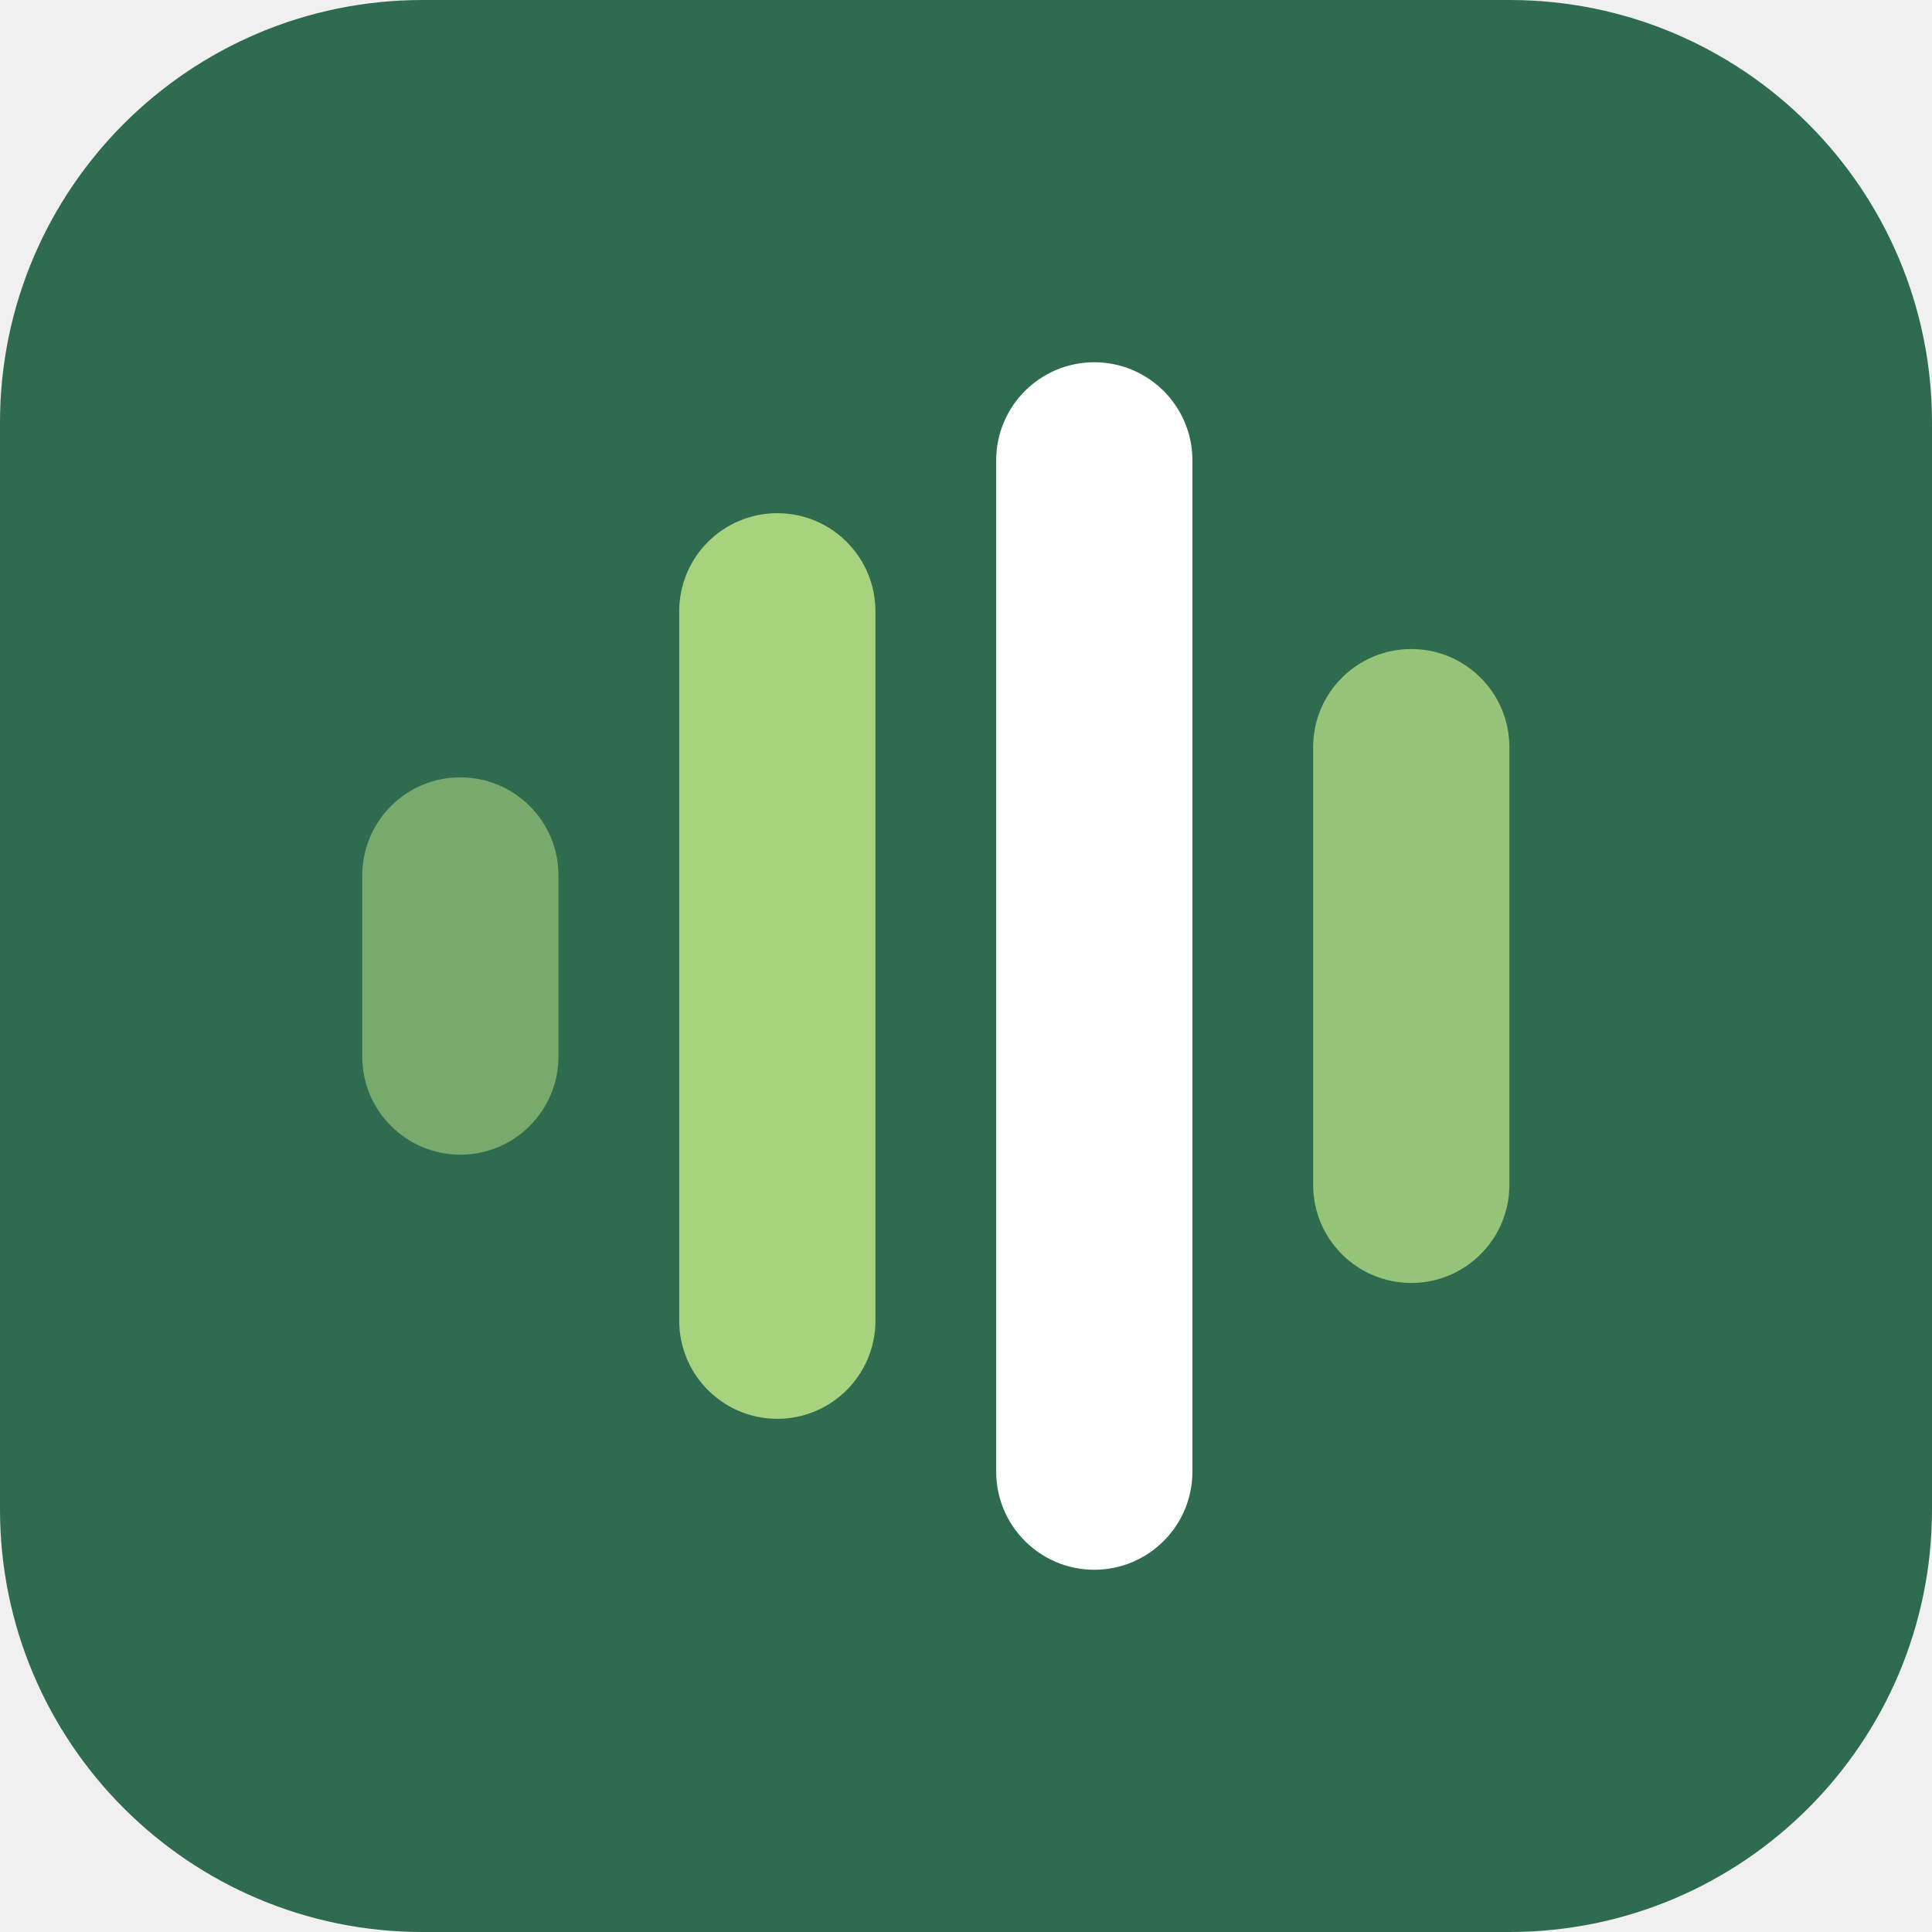
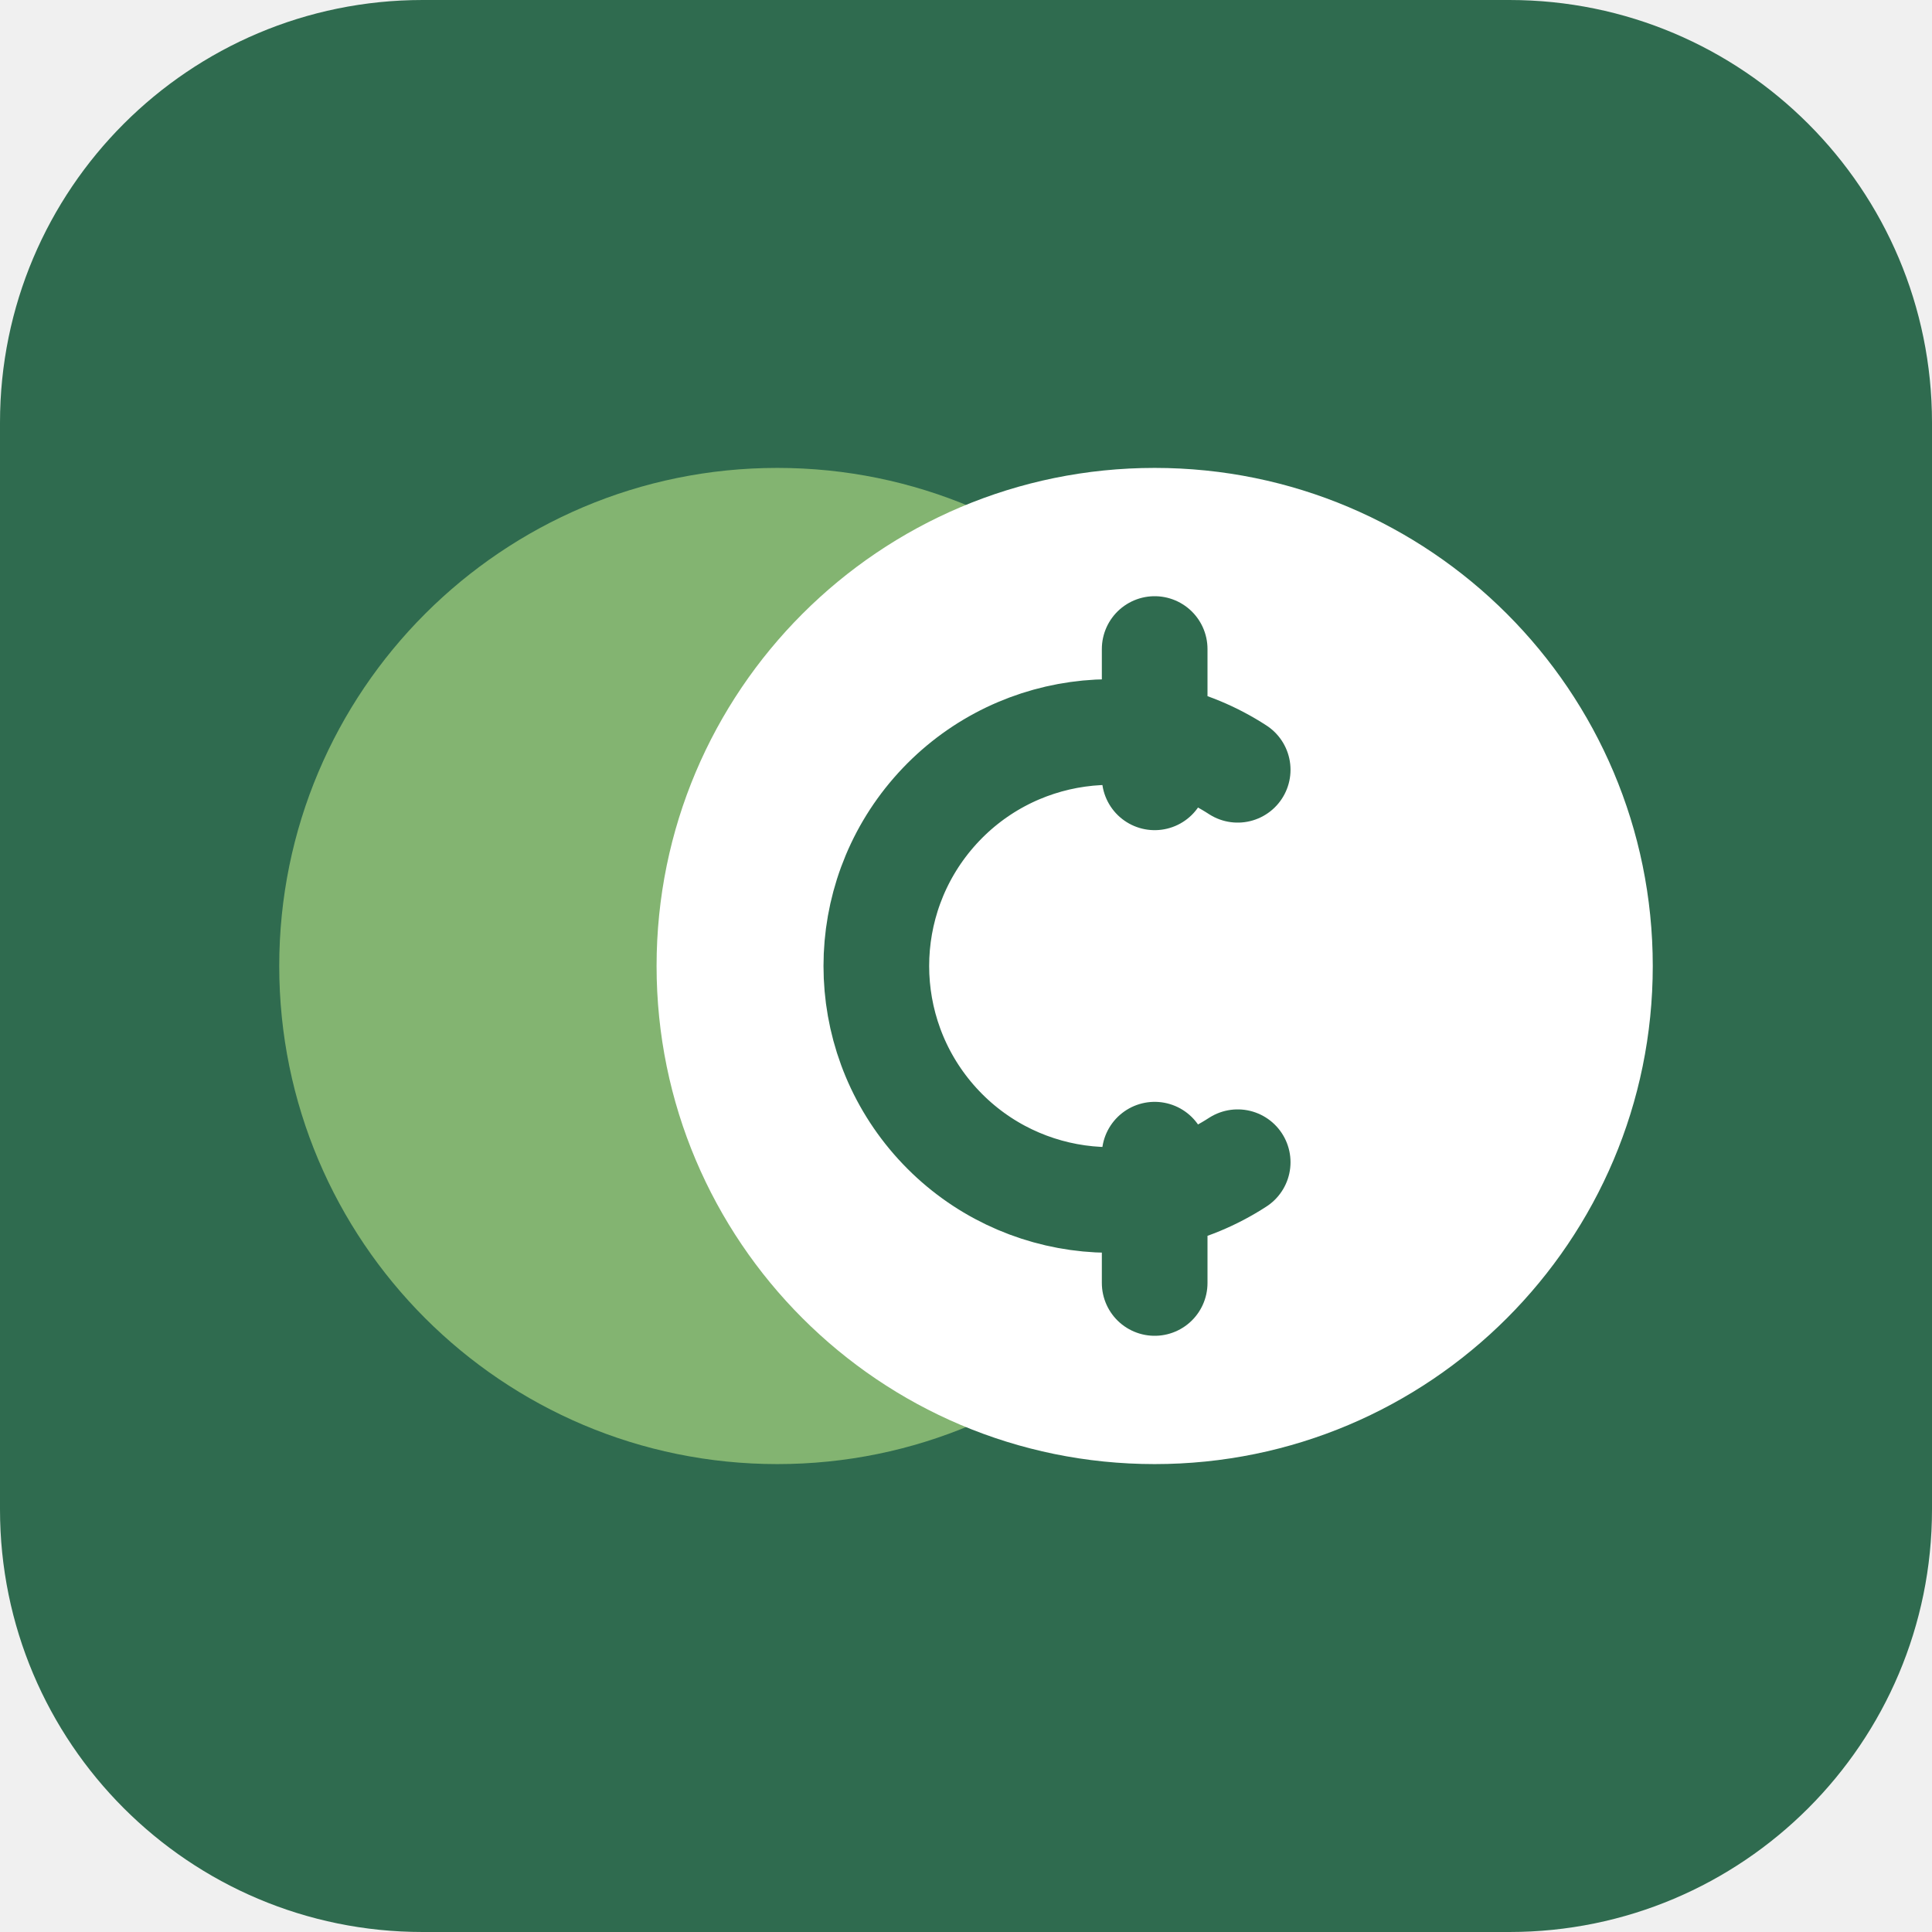
<svg xmlns="http://www.w3.org/2000/svg" viewBox="0 0 512 512">
  <rect width="512" height="512" rx="112" fill="#2f6b4f" />
-   <rect x="96" y="206" width="52" height="100" rx="26" fill="#a7d37f" opacity=".6" />
-   <rect x="180" y="136" width="52" height="240" rx="26" fill="#a7d37f" />
-   <rect x="264" y="96" width="52" height="320" rx="26" fill="#ffffff" />
-   <rect x="348" y="172" width="52" height="168" rx="26" fill="#a7d37f" opacity=".85" />
+   <circle cx="206" cy="256" r="132" fill="#a7d37f" opacity=".7" />
+   <circle cx="306" cy="256" r="132" fill="#ffffff" />
+   <path d="M328 204a62 62 0 1 0 0 104M306 172v34M306 306v34" fill="none" stroke="#2f6b4f" stroke-width="28" stroke-linecap="round" />
</svg>
